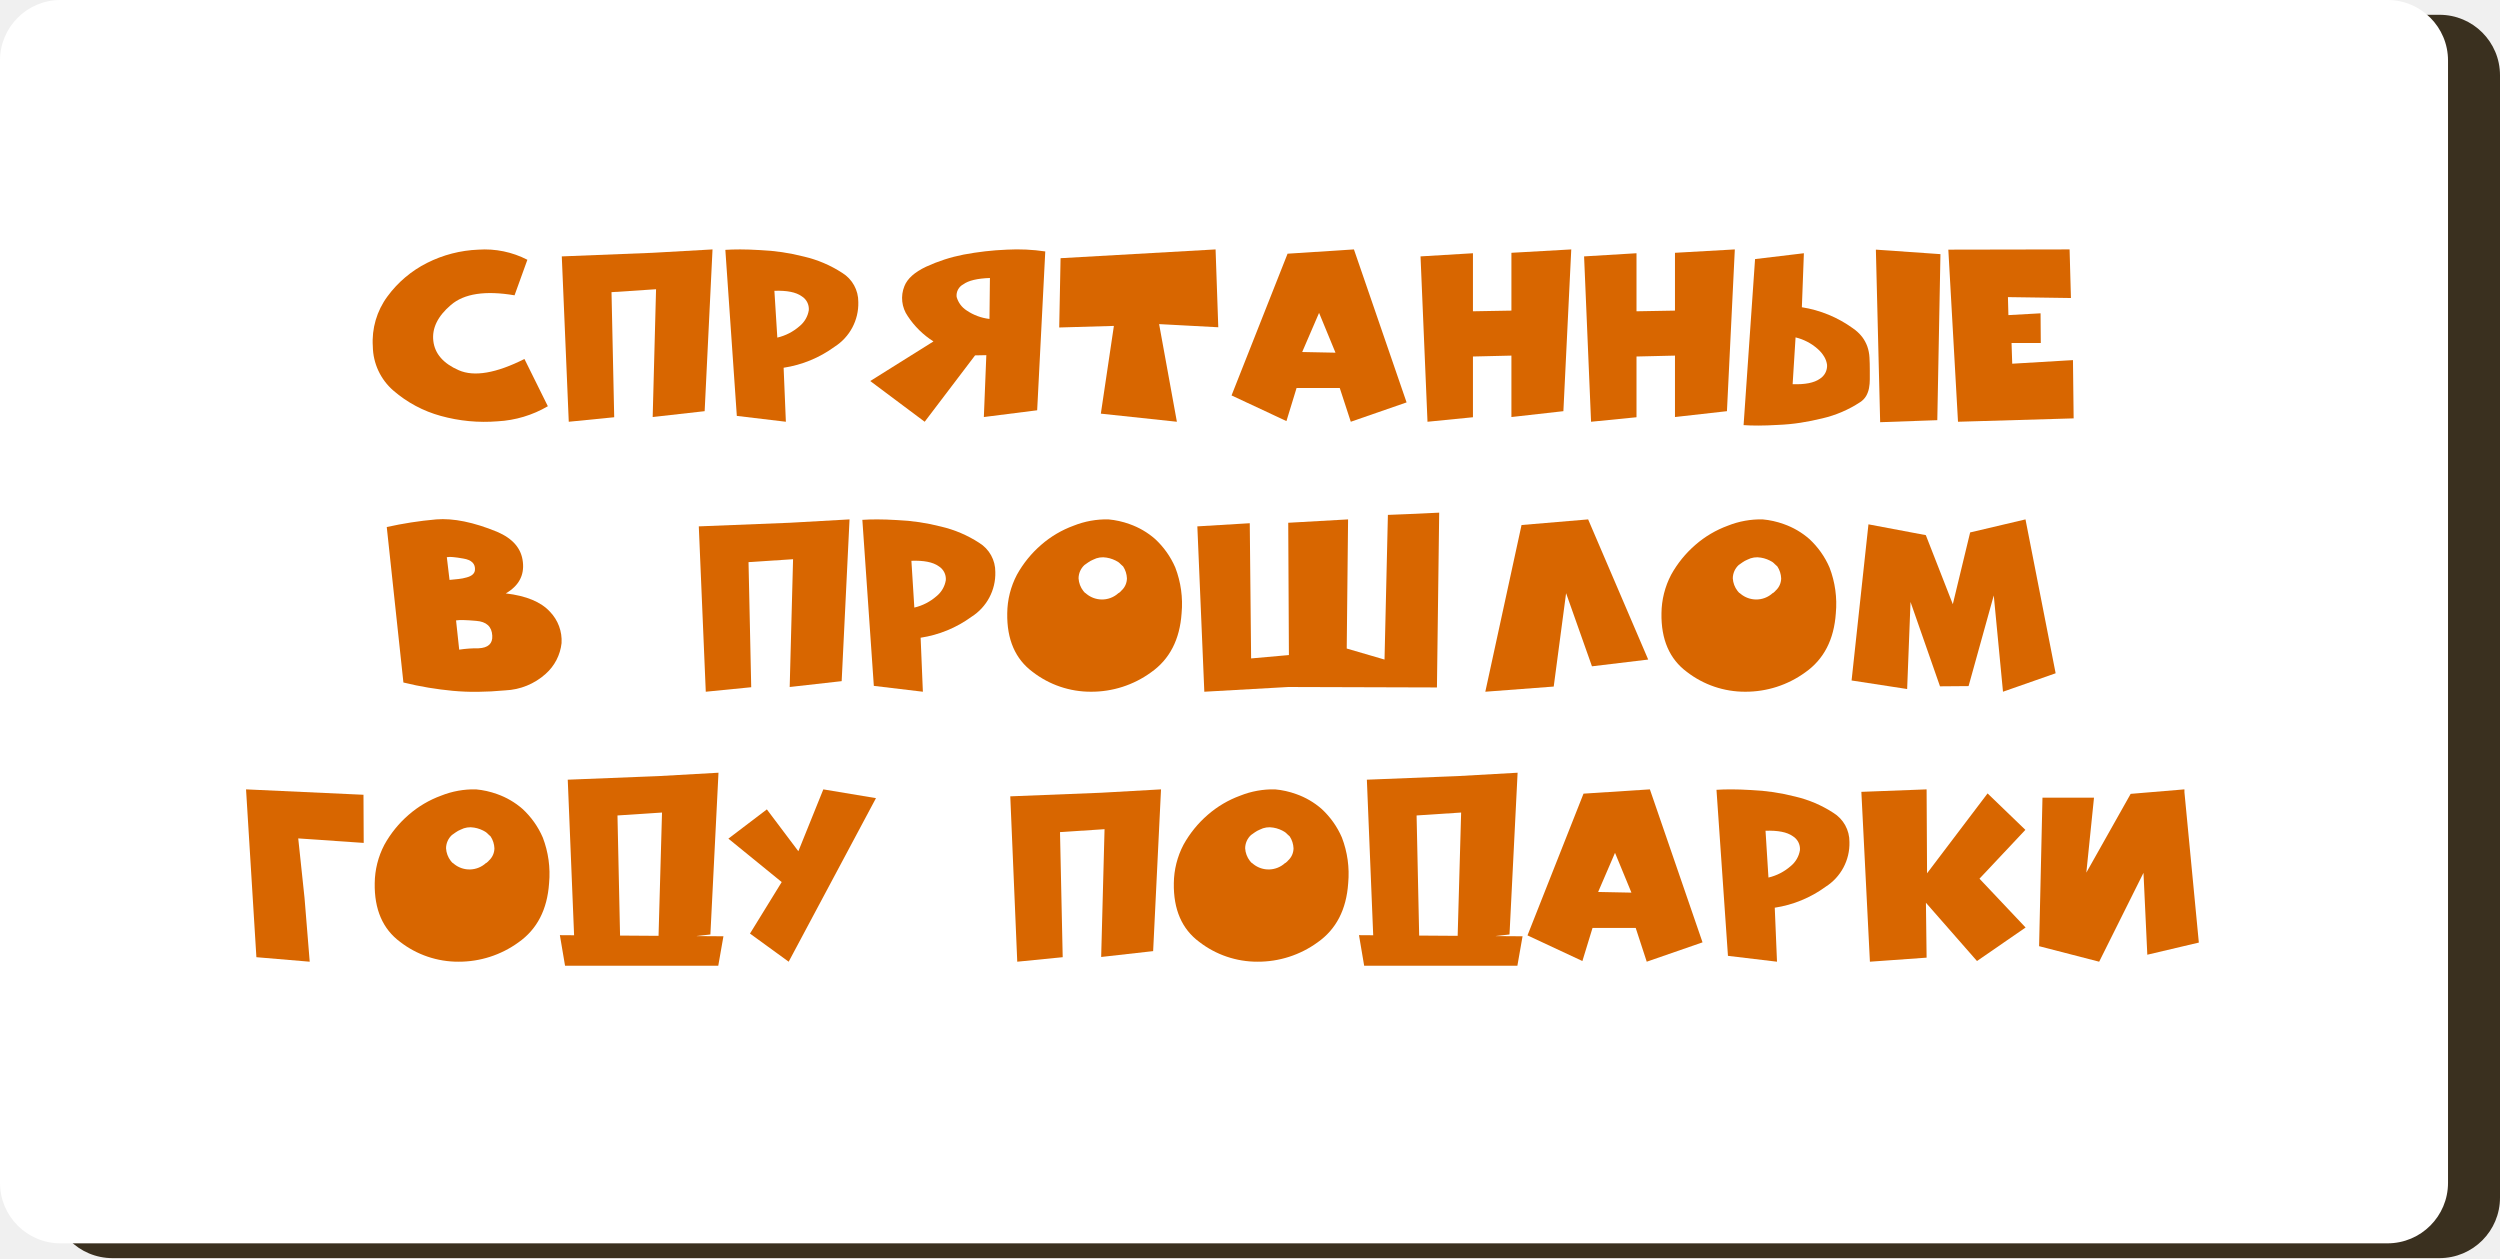
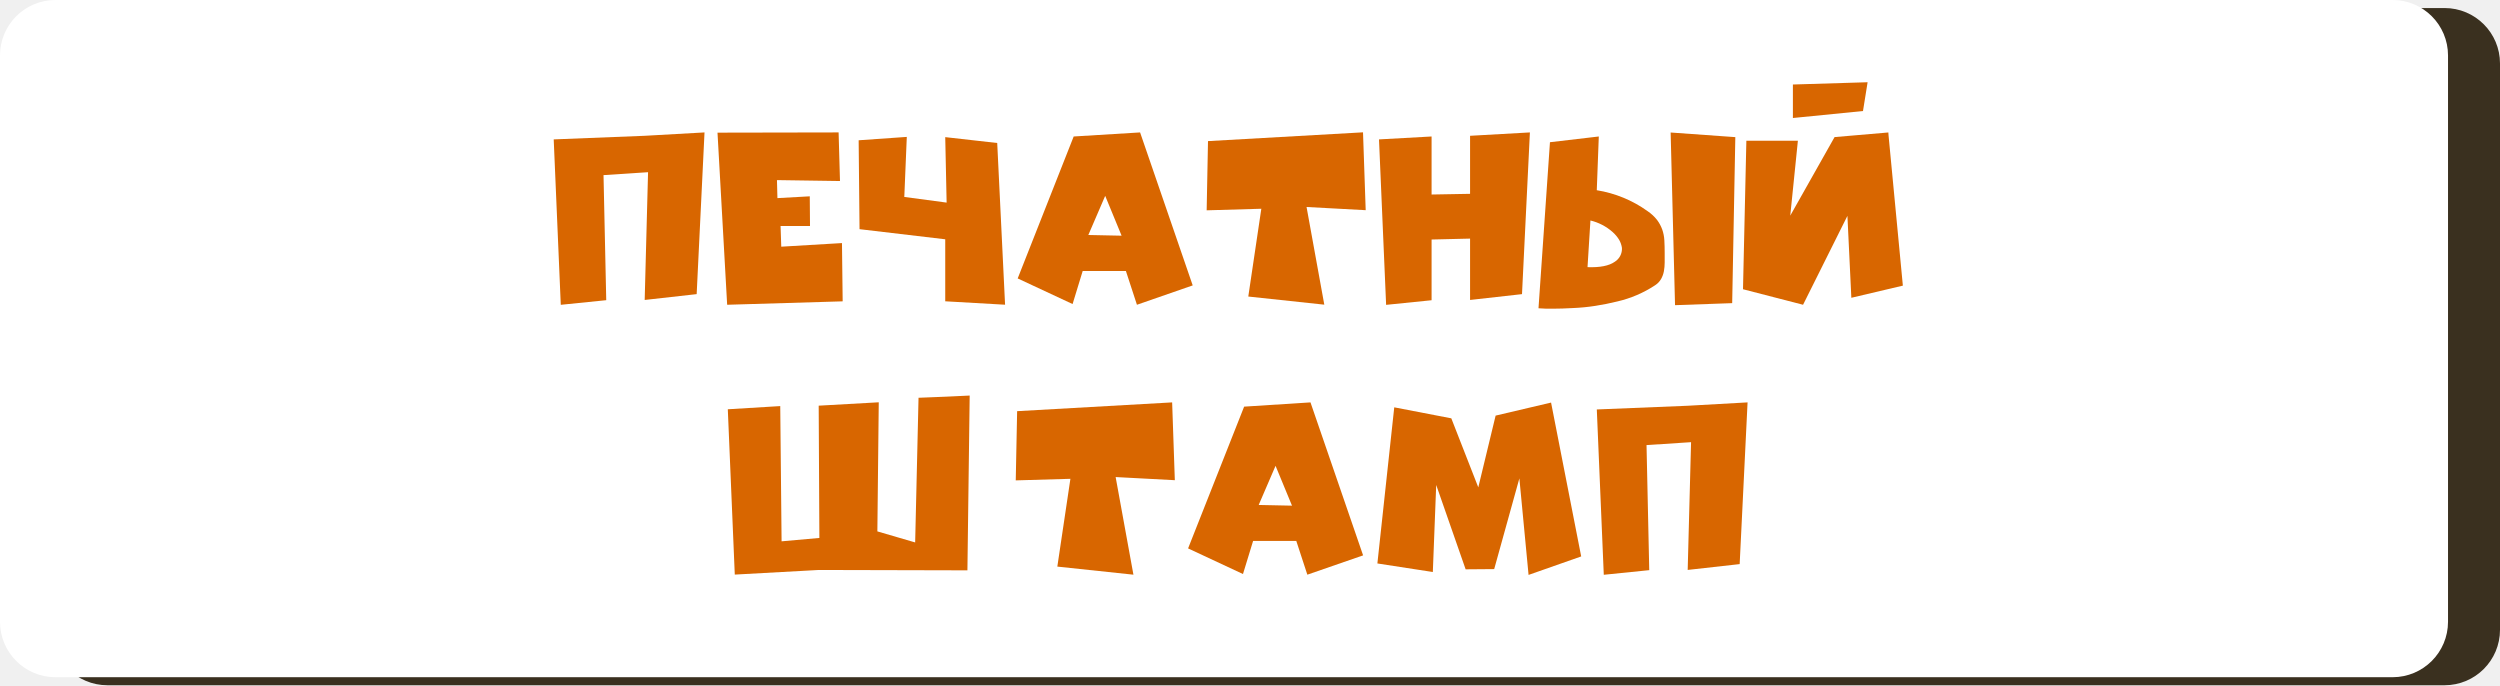
- <svg xmlns="http://www.w3.org/2000/svg" id="cbb5dd28-a66f-446e-afe0-ec9e99349c0a" data-name="не фанерные объекты наведение мышкой" viewBox="0 0 495.867 249.545">
-   <rect x="10.31" y="2.933" width="485.557" height="246.612" rx="12" ry="12" style="fill:#3a301f" />
-   <rect width="485.557" height="246.612" rx="12" ry="12" style="fill:#fff" />
-   <path d="M1355.176,637.802q-8.701-1.474-12.629,1.919-3.927,3.346-3.48,7.14.445,3.792,5.043,5.801,4.595,2.008,13.03-2.231l4.641,9.371a22.03,22.03,0,0,1-9.951,2.99,32.367,32.367,0,0,1-11.29-1.071,24.077,24.077,0,0,1-9.371-4.998,11.805,11.805,0,0,1-4.105-8.791,14.988,14.988,0,0,1,2.9-9.906,22.043,22.043,0,0,1,7.854-6.648,24.767,24.767,0,0,1,10.174-2.633,18.422,18.422,0,0,1,9.729,2.008Z" transform="translate(-1253.117 -579.2276)" style="fill:#d86600" />
-   <path d="M1382.574,629.368l11.87-.669-1.562,32.085-10.308,1.16.669-25.347-8.835.58.535,24.811-9.014.893-1.384-32.798Z" transform="translate(-1253.117 -579.2276)" style="fill:#d86600" />
-   <path d="M1408.545,652.126l.446,10.754-9.728-1.16-2.276-32.933q1.25-.088,2.945-.089,1.696,0,3.927.134a42.322,42.322,0,0,1,8.746,1.294,23.766,23.766,0,0,1,7.542,3.213,6.714,6.714,0,0,1,3.213,5.802,10.177,10.177,0,0,1-4.73,8.88,22.976,22.976,0,0,1-10.085,4.149Zm-1.249-5.936a10.213,10.213,0,0,0,4.418-2.275,5.139,5.139,0,0,0,1.829-3.168,2.976,2.976,0,0,0-1.428-2.767q-1.696-1.206-5.399-1.071Z" transform="translate(-1253.117 -579.2276)" style="fill:#d86600" />
-   <path d="M1448.751,649.672l-2.231.044-9.996,13.164-10.799-8.077,12.54-7.854a16.973,16.973,0,0,1-5.088-4.998,6.277,6.277,0,0,1-.669-5.979q.892-2.231,4.284-3.837a32.71,32.71,0,0,1,7.452-2.41q2.142-.401,4.261-.647,2.12-.245,4.352-.334a37.726,37.726,0,0,1,7.586.356l-1.606,31.505-10.576,1.339Zm.714-15.307q-3.749.135-5.266,1.25a2.506,2.506,0,0,0-1.339,2.499,4.668,4.668,0,0,0,1.964,2.677,10.099,10.099,0,0,0,4.552,1.696Z" transform="translate(-1253.117 -579.2276)" style="fill:#d86600" />
-   <path d="M1463.477,630.439l30.746-1.74.536,15.439-11.736-.624,3.525,19.366-15.083-1.606,2.588-17.403-10.844.312Z" transform="translate(-1253.117 -579.2276)" style="fill:#d86600" />
-   <path d="M1521.666,628.699l10.442,30.344-11.066,3.838-2.188-6.693h-8.567l-2.008,6.56-10.889-5.087,11.111-28.113Zm-3.659,20.482-3.257-7.898-3.348,7.765Z" transform="translate(-1253.117 -579.2276)" style="fill:#d86600" />
-   <path d="M1534.874,630.082l10.397-.625v11.513l7.631-.134V629.368l11.87-.669-1.562,32.085-10.308,1.16V649.761l-7.631.179v12.048l-9.014.893Z" transform="translate(-1253.117 -579.2276)" style="fill:#d86600" />
-   <path d="M1567.315,630.082l10.397-.625v11.513l7.631-.134V629.368l11.87-.669-1.562,32.085-10.308,1.16V649.761l-7.631.179v12.048l-9.014.893Z" transform="translate(-1253.117 -579.2276)" style="fill:#d86600" />
-   <path d="M1610.511,640.167a23.568,23.568,0,0,1,10.085,4.149,8.266,8.266,0,0,1,1.874,1.74,7.157,7.157,0,0,1,1.026,1.896,7.809,7.809,0,0,1,.424,2.165q.067,1.16.067,2.543v1.808a9.393,9.393,0,0,1-.156,1.74,5.001,5.001,0,0,1-.559,1.539,3.692,3.692,0,0,1-1.204,1.25,23.244,23.244,0,0,1-7.497,3.213q-2.187.535-4.351.87a39.059,39.059,0,0,1-4.396.424q-2.232.133-3.949.134-1.718,0-2.923-.089l2.275-32.933,9.684-1.16-.401,10.754Zm-1.83,15.261q3.703.135,5.399-1.07a3.04,3.04,0,0,0,1.429-2.768,4.283,4.283,0,0,0-.536-1.562,6.406,6.406,0,0,0-1.339-1.606,10.207,10.207,0,0,0-4.373-2.275Zm17.359,7.542,11.334-.402.625-32.932-12.808-.893Z" transform="translate(-1253.117 -579.2276)" style="fill:#d86600" />
-   <path d="M1663.613,628.699l.268,9.639-12.495-.179.09,3.57,6.381-.357.045,5.891h-5.801l.134,4.105,12.048-.714.134,11.558-22.937.669-1.919-34.137Z" transform="translate(-1253.117 -579.2276)" style="fill:#d86600" />
-   <path d="M1329.829,683.765q2.41-.536,4.842-.915,2.432-.379,4.976-.603,5.087-.401,12.049,2.454,4.729,2.008,5.132,6.024.445,3.973-3.392,6.203,6.067.713,8.746,3.614a8.26,8.26,0,0,1,2.32,6.247,9.54,9.54,0,0,1-3.168,6.113,12.8,12.8,0,0,1-7.988,3.258q-2.9.268-5.488.29a47.918,47.918,0,0,1-4.953-.201q-2.366-.223-4.797-.624-2.433-.401-4.976-1.026Zm12.45,10.486q.938-.089,1.785-.179a8.999,8.999,0,0,0,1.606-.312q1.516-.401,1.651-1.428.177-1.917-2.32-2.32-1.251-.223-2.053-.29a4.323,4.323,0,0,0-1.205.022Zm1.919,13.833a23.327,23.327,0,0,1,3.838-.268q2.855-.133,2.722-2.499-.133-2.722-3.213-2.945-1.518-.133-2.499-.156a7.928,7.928,0,0,0-1.473.067Z" transform="translate(-1253.117 -579.2276)" style="fill:#d86600" />
-   <path d="M1409.75,682.916l11.87-.669-1.562,32.085L1409.75,715.493l.669-25.347-8.835.58.535,24.811-9.014.893-1.384-32.798Z" transform="translate(-1253.117 -579.2276)" style="fill:#d86600" />
-   <path d="M1435.72,705.675l.446,10.754-9.728-1.16-2.276-32.933q1.25-.088,2.945-.089,1.696,0,3.927.134a42.322,42.322,0,0,1,8.746,1.294,23.766,23.766,0,0,1,7.542,3.213,6.714,6.714,0,0,1,3.213,5.802,10.177,10.177,0,0,1-4.73,8.88,22.976,22.976,0,0,1-10.085,4.149Zm-1.249-5.936a10.213,10.213,0,0,0,4.418-2.275,5.139,5.139,0,0,0,1.829-3.168,2.976,2.976,0,0,0-1.428-2.767q-1.696-1.206-5.399-1.071Z" transform="translate(-1253.117 -579.2276)" style="fill:#d86600" />
-   <path d="M1487.484,700.856q-.536,7.854-6.069,11.735a20.082,20.082,0,0,1-11.914,3.838,18.779,18.779,0,0,1-11.558-3.927q-5.177-3.836-5.043-11.646a16.761,16.761,0,0,1,1.919-7.631,21.783,21.783,0,0,1,4.819-5.935,20.521,20.521,0,0,1,6.426-3.794,17.545,17.545,0,0,1,6.917-1.249,16.742,16.742,0,0,1,4.194.938,15.443,15.443,0,0,1,5.043,2.944,16.729,16.729,0,0,1,4.016,5.668A20.105,20.105,0,0,1,1487.484,700.856Zm-12.539-3.972a.73.73,0,0,0,.312-.224,1.14,1.14,0,0,0,.269-.268,3.314,3.314,0,0,0,1.115-2.454,4.645,4.645,0,0,0-.759-2.365c-.06-.059-.134-.126-.223-.2-.09-.074-.179-.156-.269-.246-.06-.059-.126-.126-.2-.2a1.68,1.68,0,0,0-.245-.201,6.11,6.11,0,0,0-2.321-.893,4.115,4.115,0,0,0-2.677.401,4.84,4.84,0,0,0-.982.536,8.564,8.564,0,0,0-.758.535,3.628,3.628,0,0,0-1.16,2.633,4.516,4.516,0,0,0,.937,2.499,1.704,1.704,0,0,1,.156.179,1.704,1.704,0,0,0,.156.179,1.161,1.161,0,0,1,.179.111,1.794,1.794,0,0,1,.179.156,4.861,4.861,0,0,0,2.9,1.07,4.806,4.806,0,0,0,3.436-1.294Z" transform="translate(-1253.117 -579.2276)" style="fill:#d86600" />
-   <path d="M1508.635,715.493l-16.645.937-1.384-32.798,10.397-.625.268,26.818,7.497-.669-.134-26.239,11.87-.669-.268,25.614,7.496,2.187.67-28.693,5.533-.223,4.641-.224-.446,34.673Z" transform="translate(-1253.117 -579.2276)" style="fill:#d86600" />
-   <path d="M1547.725,716.429l7.185-33.066,13.209-1.115,11.914,27.801-11.155,1.339-5.132-14.503-2.454,18.519Z" transform="translate(-1253.117 -579.2276)" style="fill:#d86600" />
-   <path d="M1617.249,700.856q-.536,7.854-6.069,11.735a20.082,20.082,0,0,1-11.914,3.838,18.779,18.779,0,0,1-11.558-3.927q-5.177-3.836-5.043-11.646a16.761,16.761,0,0,1,1.919-7.631,21.783,21.783,0,0,1,4.819-5.935,20.521,20.521,0,0,1,6.426-3.794,17.545,17.545,0,0,1,6.917-1.249,16.742,16.742,0,0,1,4.194.938,15.443,15.443,0,0,1,5.043,2.944,16.729,16.729,0,0,1,4.016,5.668A20.105,20.105,0,0,1,1617.249,700.856ZM1604.71,696.884a.73.73,0,0,0,.312-.224,1.14,1.14,0,0,0,.269-.268,3.314,3.314,0,0,0,1.115-2.454,4.645,4.645,0,0,0-.759-2.365c-.06-.059-.134-.126-.223-.2-.09-.074-.179-.156-.269-.246-.06-.059-.126-.126-.2-.2a1.68,1.68,0,0,0-.245-.201,6.11,6.11,0,0,0-2.321-.893,4.115,4.115,0,0,0-2.677.401,4.84,4.84,0,0,0-.982.536,8.564,8.564,0,0,0-.758.535,3.628,3.628,0,0,0-1.16,2.633,4.516,4.516,0,0,0,.937,2.499,1.704,1.704,0,0,1,.156.179,1.704,1.704,0,0,0,.156.179,1.161,1.161,0,0,1,.179.111,1.794,1.794,0,0,1,.179.156,4.861,4.861,0,0,0,2.9,1.07,4.806,4.806,0,0,0,3.436-1.294Z" transform="translate(-1253.117 -579.2276)" style="fill:#d86600" />
-   <path d="M1635.098,685.371l5.354,13.699,3.436-14.235,10.978-2.588,5.979,30.522-10.441,3.659-1.83-19.099-4.997,17.983-5.668.045-5.846-16.734-.669,17.27-11.022-1.695,3.347-30.97Z" transform="translate(-1253.117 -579.2276)" style="fill:#d86600" />
-   <path d="M1313.521,757.349l1.026,12.629-10.576-.893-2.053-33.289,23.294,1.07.045,9.55-12.986-.893Z" transform="translate(-1253.117 -579.2276)" style="fill:#d86600" />
-   <path d="M1362.026,754.404q-.536,7.854-6.069,11.736a20.095,20.095,0,0,1-11.914,3.838,18.779,18.779,0,0,1-11.558-3.927q-5.177-3.838-5.043-11.647a16.764,16.764,0,0,1,1.919-7.631,21.783,21.783,0,0,1,4.819-5.935,20.519,20.519,0,0,1,6.426-3.793,17.51,17.51,0,0,1,6.917-1.249,16.777,16.777,0,0,1,4.194.937,15.446,15.446,0,0,1,5.043,2.945,16.715,16.715,0,0,1,4.016,5.667A20.107,20.107,0,0,1,1362.026,754.404ZM1349.487,750.432a.739.739,0,0,0,.312-.223,1.158,1.158,0,0,0,.269-.268,3.316,3.316,0,0,0,1.115-2.454,4.642,4.642,0,0,0-.759-2.365c-.06-.06-.134-.126-.223-.201-.09-.074-.179-.156-.269-.245-.06-.06-.126-.126-.2-.201a1.673,1.673,0,0,0-.245-.2,6.094,6.094,0,0,0-2.321-.893,4.115,4.115,0,0,0-2.677.401,4.843,4.843,0,0,0-.982.535,8.466,8.466,0,0,0-.758.536,3.625,3.625,0,0,0-1.16,2.633,4.516,4.516,0,0,0,.937,2.498,1.928,1.928,0,0,1,.156.179,1.611,1.611,0,0,0,.156.179,1.334,1.334,0,0,1,.179.111,2.085,2.085,0,0,1,.179.156,4.84,4.84,0,0,0,6.336-.223Z" transform="translate(-1253.117 -579.2276)" style="fill:#d86600" />
-   <path d="M1365.193,770.781l-1.026-6.068,32.441.223-1.026,5.846Zm18.519-37.617,11.915-.67-1.606,32.085-10.309,1.16.714-25.347-8.835.58.535,24.855-9.059.893-1.339-32.843Z" transform="translate(-1253.117 -579.2276)" style="fill:#d86600" />
-   <path d="M1397.59,745.569l7.631-5.802,6.247,8.301,4.953-12.271,10.442,1.74-17.314,32.441-7.675-5.578,6.292-10.219Z" transform="translate(-1253.117 -579.2276)" style="fill:#d86600" />
-   <path d="M1471.531,736.465l11.87-.669-1.562,32.084-10.308,1.16.669-25.346-8.835.58.535,24.811-9.014.893-1.384-32.799Z" transform="translate(-1253.117 -579.2276)" style="fill:#d86600" />
-   <path d="M1520.527,754.404q-.536,7.854-6.069,11.736a20.095,20.095,0,0,1-11.914,3.838,18.779,18.779,0,0,1-11.558-3.927q-5.177-3.838-5.043-11.647a16.764,16.764,0,0,1,1.919-7.631,21.783,21.783,0,0,1,4.819-5.935,20.519,20.519,0,0,1,6.426-3.793,17.51,17.51,0,0,1,6.917-1.249,16.777,16.777,0,0,1,4.194.937,15.446,15.446,0,0,1,5.043,2.945,16.715,16.715,0,0,1,4.016,5.667A20.107,20.107,0,0,1,1520.527,754.404Zm-12.539-3.972a.739.739,0,0,0,.312-.223,1.158,1.158,0,0,0,.269-.268,3.316,3.316,0,0,0,1.115-2.454,4.642,4.642,0,0,0-.759-2.365c-.06-.06-.134-.126-.223-.201-.09-.074-.179-.156-.269-.245-.06-.06-.126-.126-.2-.201a1.674,1.674,0,0,0-.245-.2,6.094,6.094,0,0,0-2.321-.893,4.115,4.115,0,0,0-2.677.401,4.843,4.843,0,0,0-.982.535,8.464,8.464,0,0,0-.758.536,3.625,3.625,0,0,0-1.16,2.633,4.516,4.516,0,0,0,.937,2.498,1.928,1.928,0,0,1,.156.179,1.611,1.611,0,0,0,.156.179,1.334,1.334,0,0,1,.179.111,2.088,2.088,0,0,1,.179.156,4.84,4.84,0,0,0,6.336-.223Z" transform="translate(-1253.117 -579.2276)" style="fill:#d86600" />
-   <path d="M1523.695,770.781l-1.026-6.068,32.441.223-1.026,5.846Zm18.519-37.617,11.915-.67-1.606,32.085-10.309,1.16.714-25.347-8.835.58.535,24.855-9.059.893-1.339-32.843Z" transform="translate(-1253.117 -579.2276)" style="fill:#d86600" />
-   <path d="M1580.366,735.796,1590.809,766.14l-11.066,3.838-2.188-6.693h-8.567l-2.008,6.56-10.889-5.088,11.111-28.112ZM1576.707,756.278l-3.257-7.898-3.348,7.765Z" transform="translate(-1253.117 -579.2276)" style="fill:#d86600" />
-   <path d="M1605.133,759.223l.446,10.755-9.728-1.16-2.276-32.933q1.25-.089,2.945-.089,1.696,0,3.927.134a42.323,42.323,0,0,1,8.746,1.294,23.766,23.766,0,0,1,7.542,3.213,6.714,6.714,0,0,1,3.213,5.801,10.176,10.176,0,0,1-4.73,8.88,22.977,22.977,0,0,1-10.085,4.15Zm-1.249-5.935a10.214,10.214,0,0,0,4.418-2.276,5.134,5.134,0,0,0,1.829-3.168,2.976,2.976,0,0,0-1.428-2.767q-1.696-1.204-5.399-1.071Z" transform="translate(-1253.117 -579.2276)" style="fill:#d86600" />
-   <path d="M1647.347,736.599l7.497,7.229-9.104,9.683,9.147,9.684-9.639,6.649-10.129-11.558.134,10.888-11.245.804-1.696-33.691,12.941-.49.089,16.645Z" transform="translate(-1253.117 -579.2276)" style="fill:#d86600" />
-   <path d="M1686.393,736.376l2.856,29.809-10.22,2.409-.758-16.243-8.791,17.627-11.915-3.079.67-29.452h10.219l-1.518,14.86,8.791-15.619,10.665-.892Z" transform="translate(-1253.117 -579.2276)" style="fill:#d86600" />
+ <svg xmlns="http://www.w3.org/2000/svg" id="Слой_1" data-name="Слой 1" viewBox="0 0 541.08 148.31">
+   <rect x="11.25" y="1.74" width="529.83" height="146.57" rx="12" ry="12" style="fill:#3a301f" />
+   <rect width="529.83" height="146.57" rx="12" ry="12" style="fill:#fff" />
+   <path d="M203.69,282.85l12.95-.73-1.7,35-11.25,1.26.73-27.65-9.64.63.59,27.07-9.84,1L184,283.63Z" transform="translate(-64.16 -253.46)" style="fill:#d86600" />
+   <path d="M245.66,282.12l.3,10.52-13.64-.2.1,3.9,7-.39.05,6.42H233.1l.15,4.48,13.14-.78.15,12.61-25,.74-2.09-37.25Z" transform="translate(-64.16 -253.46)" style="fill:#d86600" />
+   <path d="M268.74,305.25l-18.55-2.19L250,283.82l10.42-.73-.54,13,9.16,1.22-.3-14.17,11.25,1.27,1.7,35-12.95-.74Z" transform="translate(-64.16 -253.46)" style="fill:#d86600" />
+   <path d="M310.91,282.12l11.39,33.11-12.07,4.19-2.39-7.31h-9.35l-2.19,7.16-11.88-5.55L296.54,283Zm-4,22.35-3.55-8.62-3.65,8.47Z" transform="translate(-64.16 -253.46)" style="fill:#d86600" />
+   <path d="M325.61,284l33.55-1.9.58,16.85-12.8-.69,3.84,21.14-16.45-1.76,2.82-19-11.83.34Z" transform="translate(-64.16 -253.46)" style="fill:#d86600" />
+   <path d="M362.62,283.63,374,283v12.56l8.33-.15V282.85l12.95-.73-1.71,35-11.24,1.26V305.1l-8.33.2v13.14l-9.84,1Z" transform="translate(-64.16 -253.46)" style="fill:#d86600" />
+   <path d="M409.75,294.63a25.84,25.84,0,0,1,11,4.53,9.08,9.08,0,0,1,2.05,1.9,8,8,0,0,1,1.12,2.07,8.52,8.52,0,0,1,.46,2.36c.05.84.07,1.77.07,2.78v2a10.57,10.57,0,0,1-.17,1.9,5.46,5.46,0,0,1-.61,1.68,4,4,0,0,1-1.31,1.36,25.13,25.13,0,0,1-8.18,3.5c-1.59.39-3.18.71-4.75.95a42,42,0,0,1-4.8.47c-1.62.09-3.06.14-4.3.14s-2.32,0-3.19-.09l2.48-35.94L410.19,283l-.44,11.73Zm-2,16.65c2.69.1,4.66-.29,5.89-1.16a3.31,3.31,0,0,0,1.56-3,4.88,4.88,0,0,0-.58-1.71,7.29,7.29,0,0,0-1.46-1.75,11.16,11.16,0,0,0-4.78-2.48Zm18.94,8.23,12.37-.44.68-35.93-14-1Z" transform="translate(-64.16 -253.46)" style="fill:#d86600" />
+   <path d="M472.9,282.75,476,315.28l-11.15,2.63L464,300.18l-9.6,19.24-13-3.36.73-32.14h11.15l-1.65,16.21,9.59-17,11.64-1Zm-20.7-11,16.17-.49-1,6.23L452.2,279Z" transform="translate(-64.16 -253.46)" style="fill:#d86600" />
+   <path d="M241.35,376.82l-18.16,1-1.51-35.78,11.35-.69.29,29.27,8.18-.73-.15-28.63,13-.73-.3,27.94,8.18,2.39.73-31.31,6-.24,5.07-.24-.49,37.83Z" transform="translate(-64.16 -253.46)" style="fill:#d86600" />
+   <path d="M284.3,342.45l33.55-1.9.58,16.84-12.81-.68,3.85,21.13L293,376.09l2.83-19-11.83.34Z" transform="translate(-64.16 -253.46)" style="fill:#d86600" />
+   <path d="M347.79,340.55l11.39,33.11-12.07,4.18-2.39-7.3h-9.35l-2.19,7.16-11.88-5.55,12.13-30.68Zm-4,22.35-3.56-8.62-3.65,8.47Z" transform="translate(-64.16 -253.46)" style="fill:#d86600" />
+   <path d="M378.27,344l5.84,14.94,3.75-15.53,12-2.82,6.52,33.3-11.39,4L393,357l-5.45,19.63-6.18.05L375,358.42l-.73,18.84-12-1.85,3.65-33.79Z" transform="translate(-64.16 -253.46)" style="fill:#d86600" />
+   <path d="M429.39,341.28l13-.73-1.71,35-11.25,1.26.73-27.65-9.64.63.59,27.07-9.84,1-1.51-35.78Z" transform="translate(-64.16 -253.46)" style="fill:#d86600" />
</svg>
